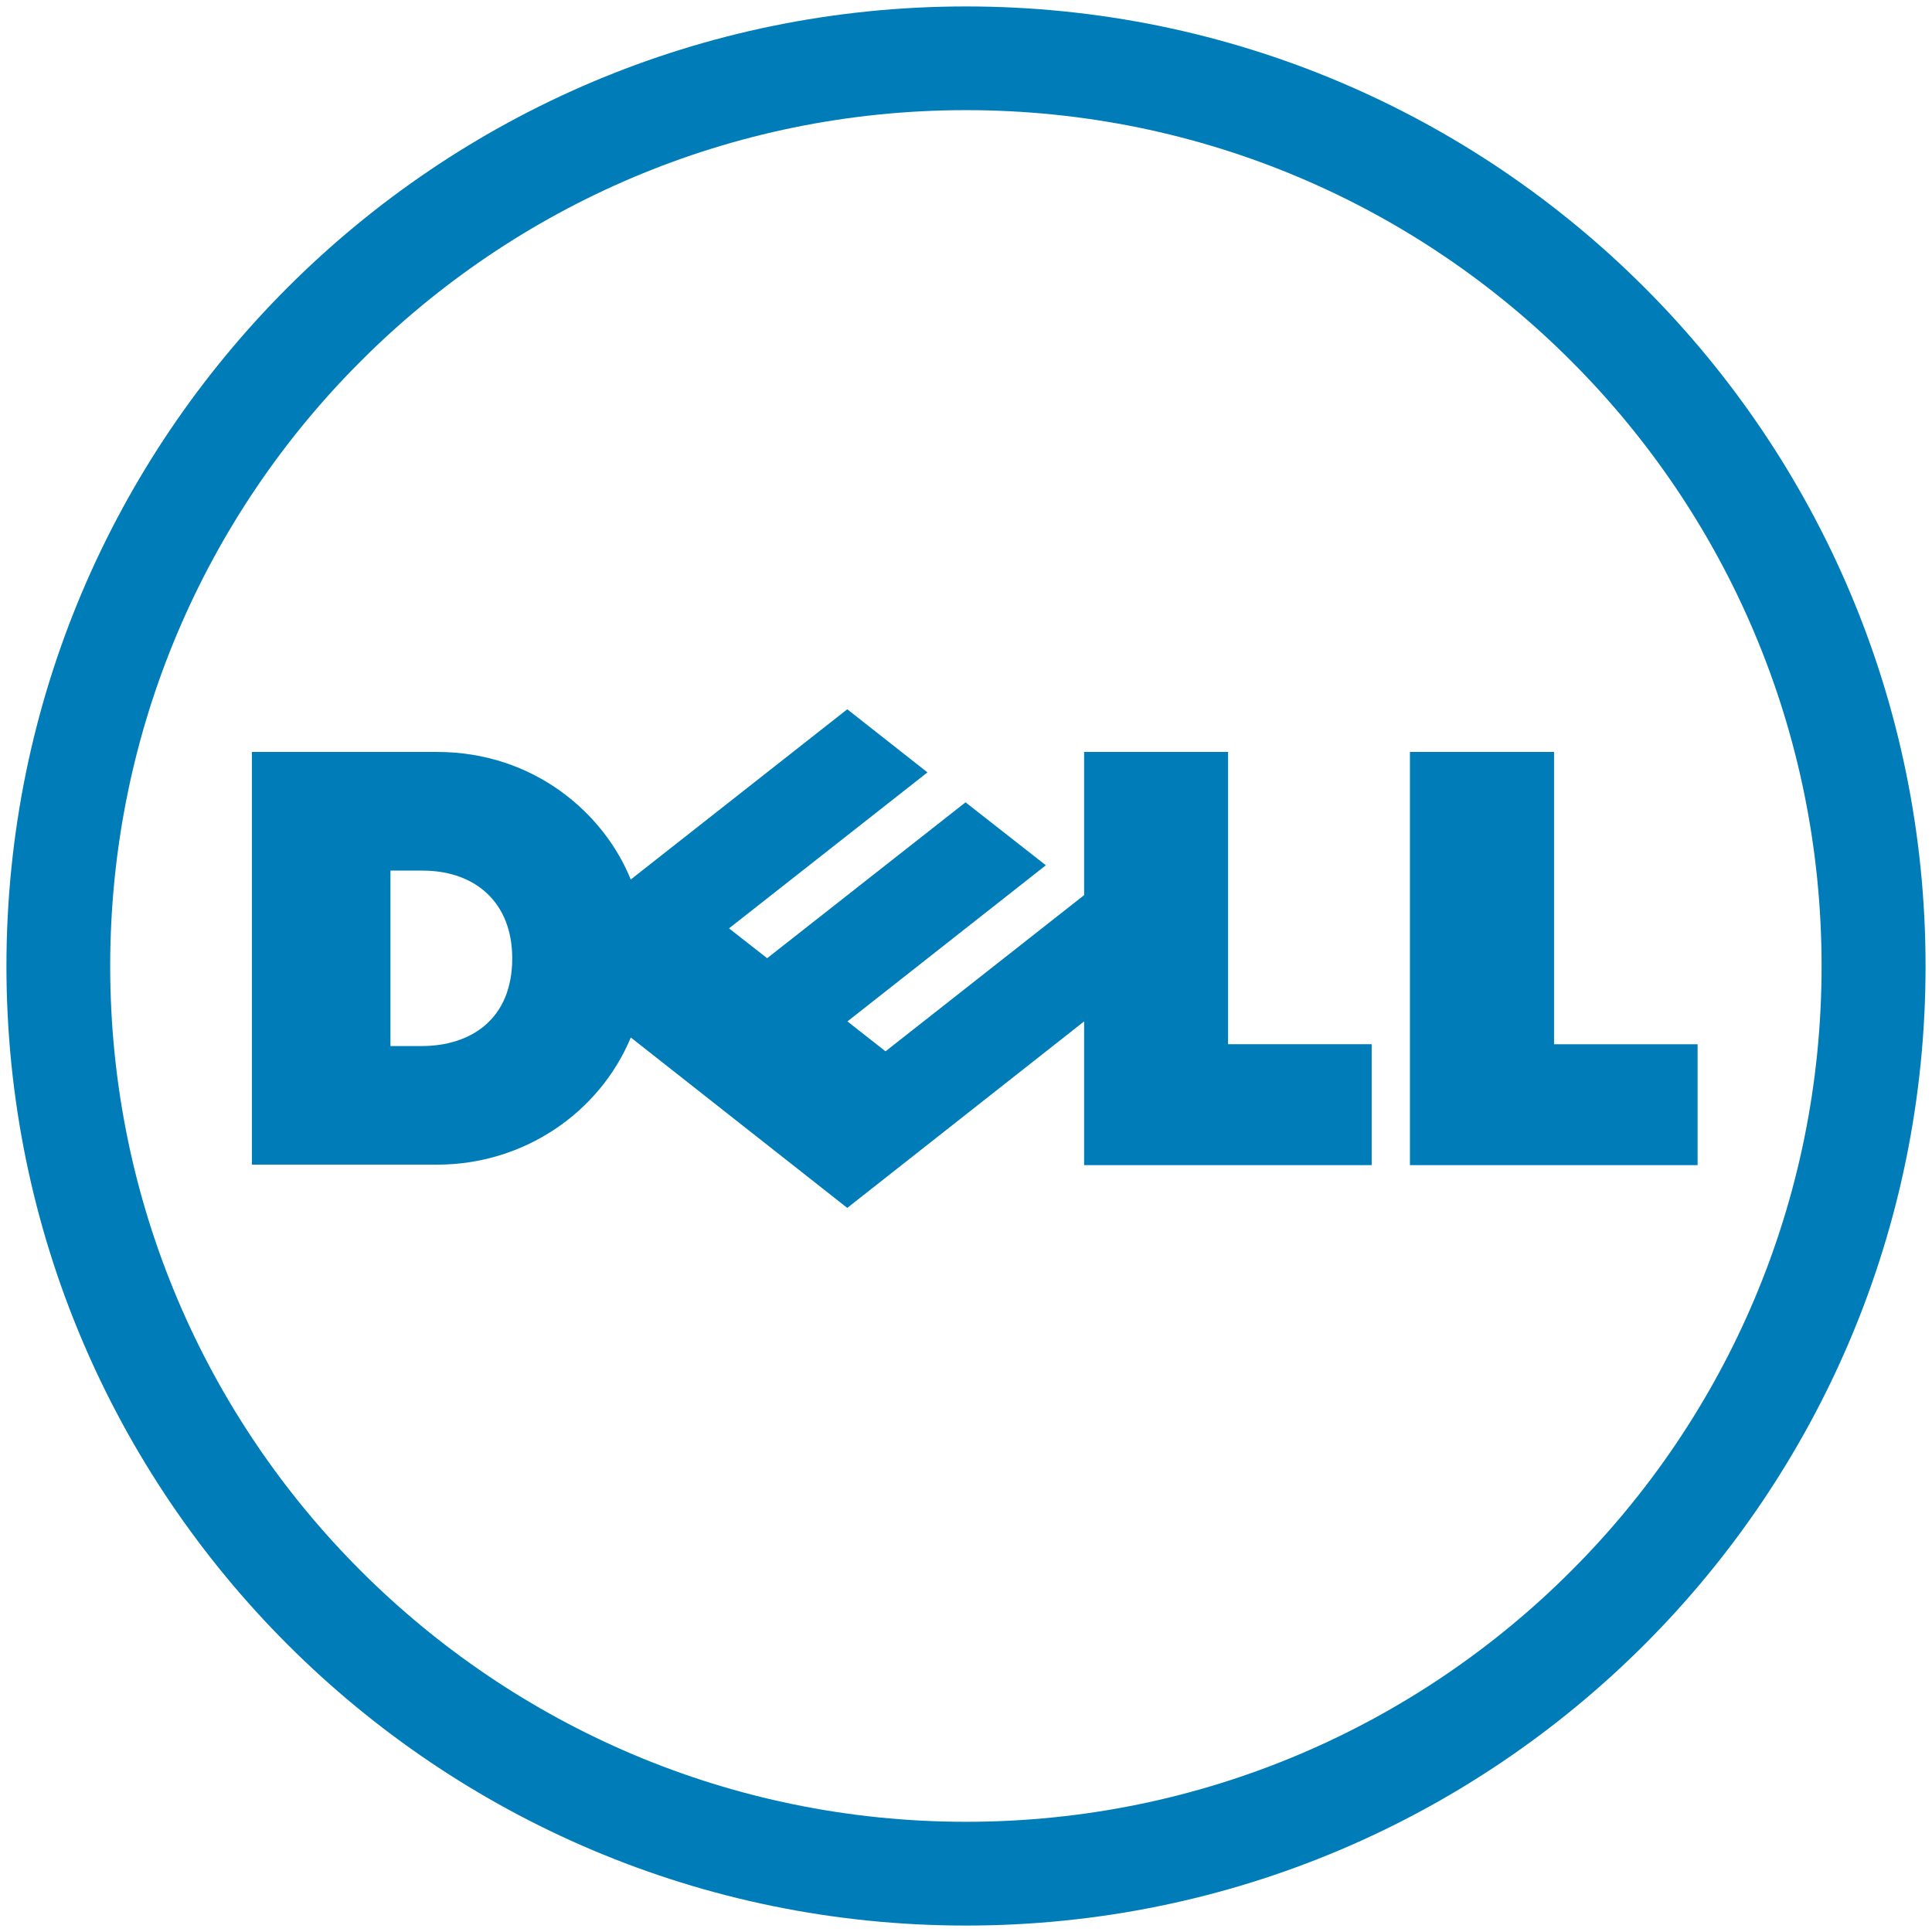
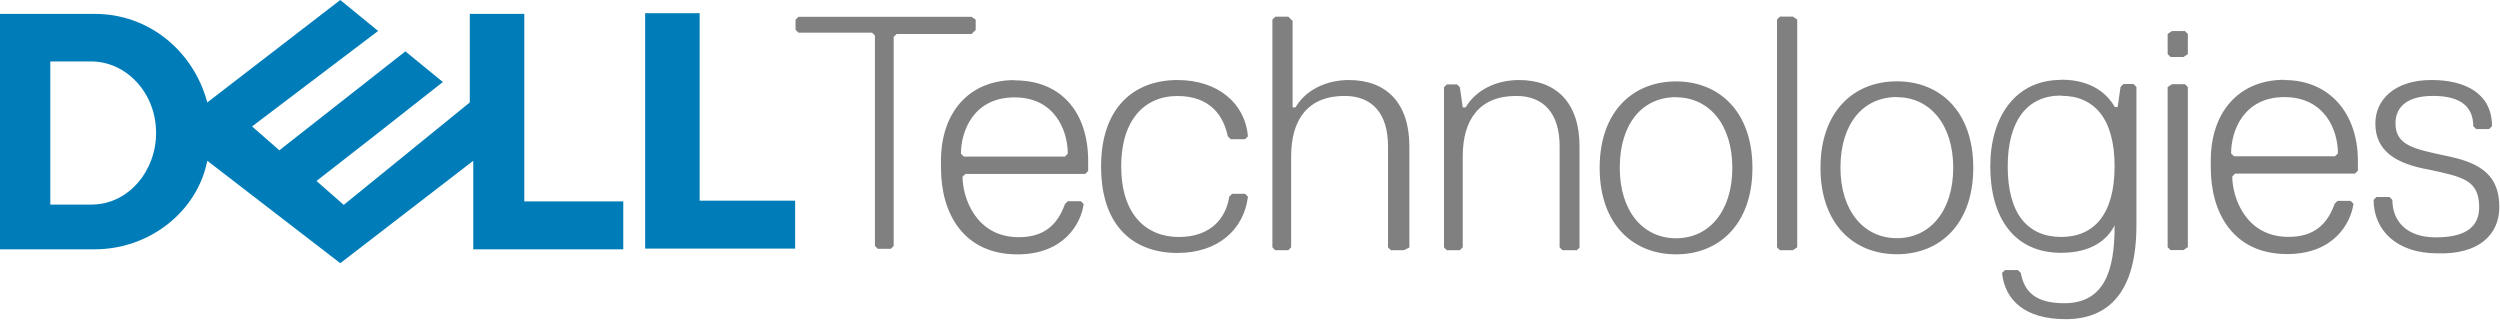
- <svg xmlns="http://www.w3.org/2000/svg" version="1.1" id="svg3794" viewBox="0 0 300 300" height="300" width="300">
-   <defs id="defs3796" />
-   <g transform="translate(-318.3338,-439.7427)" id="layer1">
-     <g transform="matrix(4.579965,0,0,-4.579965,468.3429,456.8459)" id="g3460">
-       <path id="path3462" style="fill:#007db8;fill-opacity:1;fill-rule:nonzero;stroke:none" d="m 0,0 c -8.01,0 -15.264,-3.249 -20.516,-8.505 -5.254,-5.244 -8.501,-12.502 -8.501,-20.516 0,-8.008 3.247,-15.261 8.501,-20.507 5.252,-5.249 12.506,-8.504 20.516,-8.504 8.012,0 15.27,3.255 20.514,8.504 5.252,5.246 8.492,12.499 8.492,20.507 0,8.014 -3.24,15.272 -8.492,20.516 C 15.27,-3.249 8.012,0 0,0 m 0,3.516 c 17.965,0 32.531,-14.568 32.531,-32.537 0,-17.963 -14.566,-32.529 -32.531,-32.529 -17.963,0 -32.535,14.566 -32.535,32.529 0,17.969 14.572,32.537 32.535,32.537" />
-     </g>
-     <g transform="matrix(4.579965,0,0,-4.579965,397.8724,588.5469)" id="g3464">
-       <path id="path3466" style="fill:#007db8;fill-opacity:1;fill-rule:nonzero;stroke:none" d="m 0,0 c 0,1.896 -1.258,2.973 -3.039,2.973 l -1.09,0 0,-5.948 1.059,0 C -1.414,-2.975 0,-2.075 0,0 M 19.389,-2.14 11.359,-8.463 4.02,-2.685 C 2.961,-5.229 0.402,-6.996 -2.545,-6.996 l -6.281,0 0,13.992 6.281,0 c 3.293,0 5.666,-2.094 6.563,-4.325 l 7.341,5.772 2.719,-2.14 -6.728,-5.288 1.293,-1.012 6.726,5.285 2.723,-2.134 -6.727,-5.294 1.291,-1.014 6.733,5.295 0,4.855 4.881,0 0,-9.908 4.869,0 0,-4.101 -9.75,0 0,4.873 z m 15.933,-0.774 4.867,0 0,-4.099 -9.753,0 0,14.009 4.886,0 0,-9.91 z" />
-     </g>
-   </g>
+ <svg xmlns="http://www.w3.org/2000/svg" version="1.1" viewBox="0 0 72 9.2">
+   <path d="m28.1 0.857v-0.291l-0.125-0.083h-4.98l-0.083 0.083v0.291l0.083 0.083h2.12l0.083 0.083v6.06l0.083 0.083h0.374l0.083-0.083v-6.02l0.083-0.083h2.16l0.125-0.124zm1.12 1.45c-1.33 0-2.12 0.954-2.12 2.32v0.209c0 1.33 0.665 2.49 2.2 2.49 1.33 0 1.83-0.872 1.91-1.45l-0.082-0.082h-0.375l-0.082 0.082c-0.208 0.581-0.583 0.955-1.33 0.955-1.25 0-1.62-1.16-1.62-1.74l0.084-0.082h3.45l0.084-0.084v-0.291c0-1.37-0.747-2.32-2.12-2.32zm0 0.498c0.581 0 0.964 0.239 1.2 0.561 0.239 0.322 0.332 0.726 0.332 1.06l-0.082 0.084h-2.91l-0.084-0.084c0-0.332 0.093-0.737 0.332-1.06 0.239-0.322 0.624-0.561 1.21-0.561zm3.07 1.99c0-1.33 0.664-2.03 1.62-2.03 0.955 0 1.33 0.581 1.45 1.16l0.083 0.083h0.415l0.083-0.083c-0.083-0.955-0.872-1.62-2.03-1.62-1.25 0-2.2 0.789-2.2 2.49 0 1.74 0.955 2.49 2.2 2.49 1.16 0 1.91-0.664 2.03-1.62l-0.083-0.083h-0.374l-0.083 0.083c-0.083 0.581-0.498 1.16-1.45 1.16-0.955 0-1.66-0.664-1.66-2.03zm8.3 2.33v-2.91c0-1.25-0.664-1.91-1.74-1.91-0.664 0-1.25 0.291-1.54 0.789h-0.083v-2.49l-0.125-0.124h-0.374l-0.083 0.083v6.56l0.083 0.083h0.374l0.083-0.083v-2.62c0-1.08 0.498-1.74 1.54-1.74 0.789 0 1.25 0.498 1.25 1.45v2.91l0.083 0.083h0.374l0.166-0.083zm4.9 0v-2.91c0-1.25-0.664-1.91-1.74-1.91-0.664 0-1.25 0.291-1.54 0.789h-0.083l-0.083-0.581-0.083-0.083h-0.291l-0.083 0.083v4.61l0.083 0.083h0.374l0.083-0.083v-2.62c0-1.08 0.498-1.74 1.54-1.74 0.789 0 1.25 0.498 1.25 1.45v2.91l0.083 0.083h0.415l0.083-0.083zm2.78-4.78c-1.25 0-2.2 0.873-2.2 2.49 0 1.62 0.956 2.49 2.2 2.49s2.2-0.871 2.2-2.49c0-1.62-0.956-2.49-2.2-2.49zm0 0.457c0.478 0 0.882 0.198 1.17 0.551 0.285 0.353 0.451 0.862 0.451 1.48 0 0.623-0.166 1.13-0.451 1.48-0.285 0.353-0.69 0.549-1.17 0.549-0.478 0-0.882-0.196-1.17-0.549-0.285-0.353-0.451-0.862-0.451-1.48 0-0.644 0.166-1.15 0.451-1.5 0.285-0.348 0.69-0.535 1.17-0.535zm3.49 4.32v-6.56l-0.125-0.083h-0.374l-0.083 0.083v6.56l0.083 0.083h0.374l0.125-0.083zm2.87-4.78c-1.25 0-2.2 0.873-2.2 2.49 0 1.62 0.956 2.49 2.2 2.49s2.2-0.871 2.2-2.49c0-1.62-0.954-2.49-2.2-2.49zm0 0.457c0.478 0 0.881 0.198 1.17 0.551 0.285 0.353 0.453 0.862 0.453 1.48 0 0.623-0.168 1.13-0.453 1.48-0.285 0.353-0.689 0.549-1.17 0.549-0.478 0-0.882-0.196-1.17-0.549-0.287-0.353-0.455-0.862-0.455-1.48 0-0.644 0.168-1.15 0.453-1.5 0.285-0.348 0.69-0.535 1.17-0.535zm4.73-0.498c-1.33 0-2.04 1.08-2.04 2.49 0 1.45 0.665 2.49 2.04 2.49 0.872 0 1.33-0.374 1.54-0.789v0.041c0 1.25-0.29 2.2-1.45 2.2-0.872 0-1.16-0.373-1.25-0.871l-0.084-0.084h-0.373l-0.084 0.084c0.083 0.789 0.666 1.33 1.83 1.33 1.25 0 2.04-0.789 2.04-2.7v-3.99l-0.084-0.082h-0.291l-0.082 0.082-0.084 0.582h-0.082c-0.208-0.374-0.665-0.789-1.54-0.789zm0 0.457c0.478 0 0.862 0.165 1.13 0.502 0.265 0.337 0.41 0.846 0.41 1.53 0 0.685-0.145 1.19-0.41 1.53-0.265 0.337-0.649 0.504-1.13 0.504-0.478 0-0.862-0.167-1.13-0.504-0.265-0.337-0.408-0.846-0.408-1.53 0-0.664 0.144-1.17 0.408-1.52 0.265-0.343 0.649-0.518 1.13-0.518zm3.65-1.2v-0.581l-0.083-0.083h-0.374l-0.125 0.083v0.581l0.083 0.083h0.374l0.125-0.083zm0 5.56v-4.61l-0.083-0.083h-0.374l-0.125 0.083v4.61l0.083 0.083h0.374l0.125-0.083zm2.78-4.82c-1.33 0-2.12 0.954-2.12 2.32v0.209c0 1.33 0.665 2.49 2.2 2.49 1.33 0 1.83-0.872 1.91-1.45l-0.084-0.082h-0.373l-0.084 0.082c-0.208 0.581-0.581 0.955-1.33 0.955-1.25 0-1.62-1.16-1.62-1.74l0.084-0.082h3.45l0.084-0.084v-0.291c0-1.33-0.79-2.32-2.12-2.32zm0 0.498c0.581 0 0.966 0.239 1.21 0.561 0.239 0.322 0.332 0.726 0.332 1.06l-0.084 0.084h-2.91l-0.082-0.084c0-0.332 0.093-0.737 0.332-1.06 0.239-0.322 0.622-0.561 1.2-0.561zm6.19 3.16c0-0.872-0.498-1.25-1.45-1.45-0.955-0.208-1.54-0.291-1.54-0.955 0-0.498 0.374-0.789 1.08-0.789 0.872 0 1.16 0.374 1.16 0.872l0.083 0.083h0.374l0.083-0.083c0-0.955-0.789-1.33-1.74-1.33-1.08 0-1.62 0.581-1.62 1.25 0 0.789 0.581 1.16 1.54 1.33 0.955 0.208 1.45 0.291 1.45 1.08 0 0.498-0.291 0.872-1.25 0.872-0.872 0-1.25-0.498-1.25-1.08l-0.083-0.083h-0.374l-0.083 0.083c0 0.872 0.664 1.54 1.83 1.54 1.2 0.042 1.79-0.54 1.79-1.33z" fill="#808080" />
+   <path d="m22.9 5.79v1.37h-4.32v-6.78h1.57v5.4h2.75zm-13.1-5.79-3.83 2.95c-0.393-1.47-1.67-2.55-3.24-2.55h-2.75v6.78h2.75c1.57 0 2.95-1.08 3.24-2.55l3.83 2.95 3.83-2.95v2.55h4.32v-1.38h-2.85v-5.4h-1.57v2.55l-3.63 2.95-0.785-0.688 1.77-1.38 1.87-1.47-1.08-0.883-3.63 2.85-0.785-0.688 3.63-2.75-1.08-0.883h-0.002zm-8.35 1.77h1.18c0.245 0 0.486 0.055 0.707 0.156 0.221 0.101 0.424 0.249 0.596 0.434 0.172 0.184 0.312 0.404 0.41 0.652 0.098 0.249 0.152 0.526 0.152 0.82 0 0.27-0.048 0.533-0.139 0.777-0.091 0.244-0.223 0.468-0.389 0.658-0.166 0.19-0.364 0.346-0.59 0.455-0.226 0.109-0.478 0.17-0.748 0.17h-1.18v-4.12z" fill="#007db8" />
</svg>
